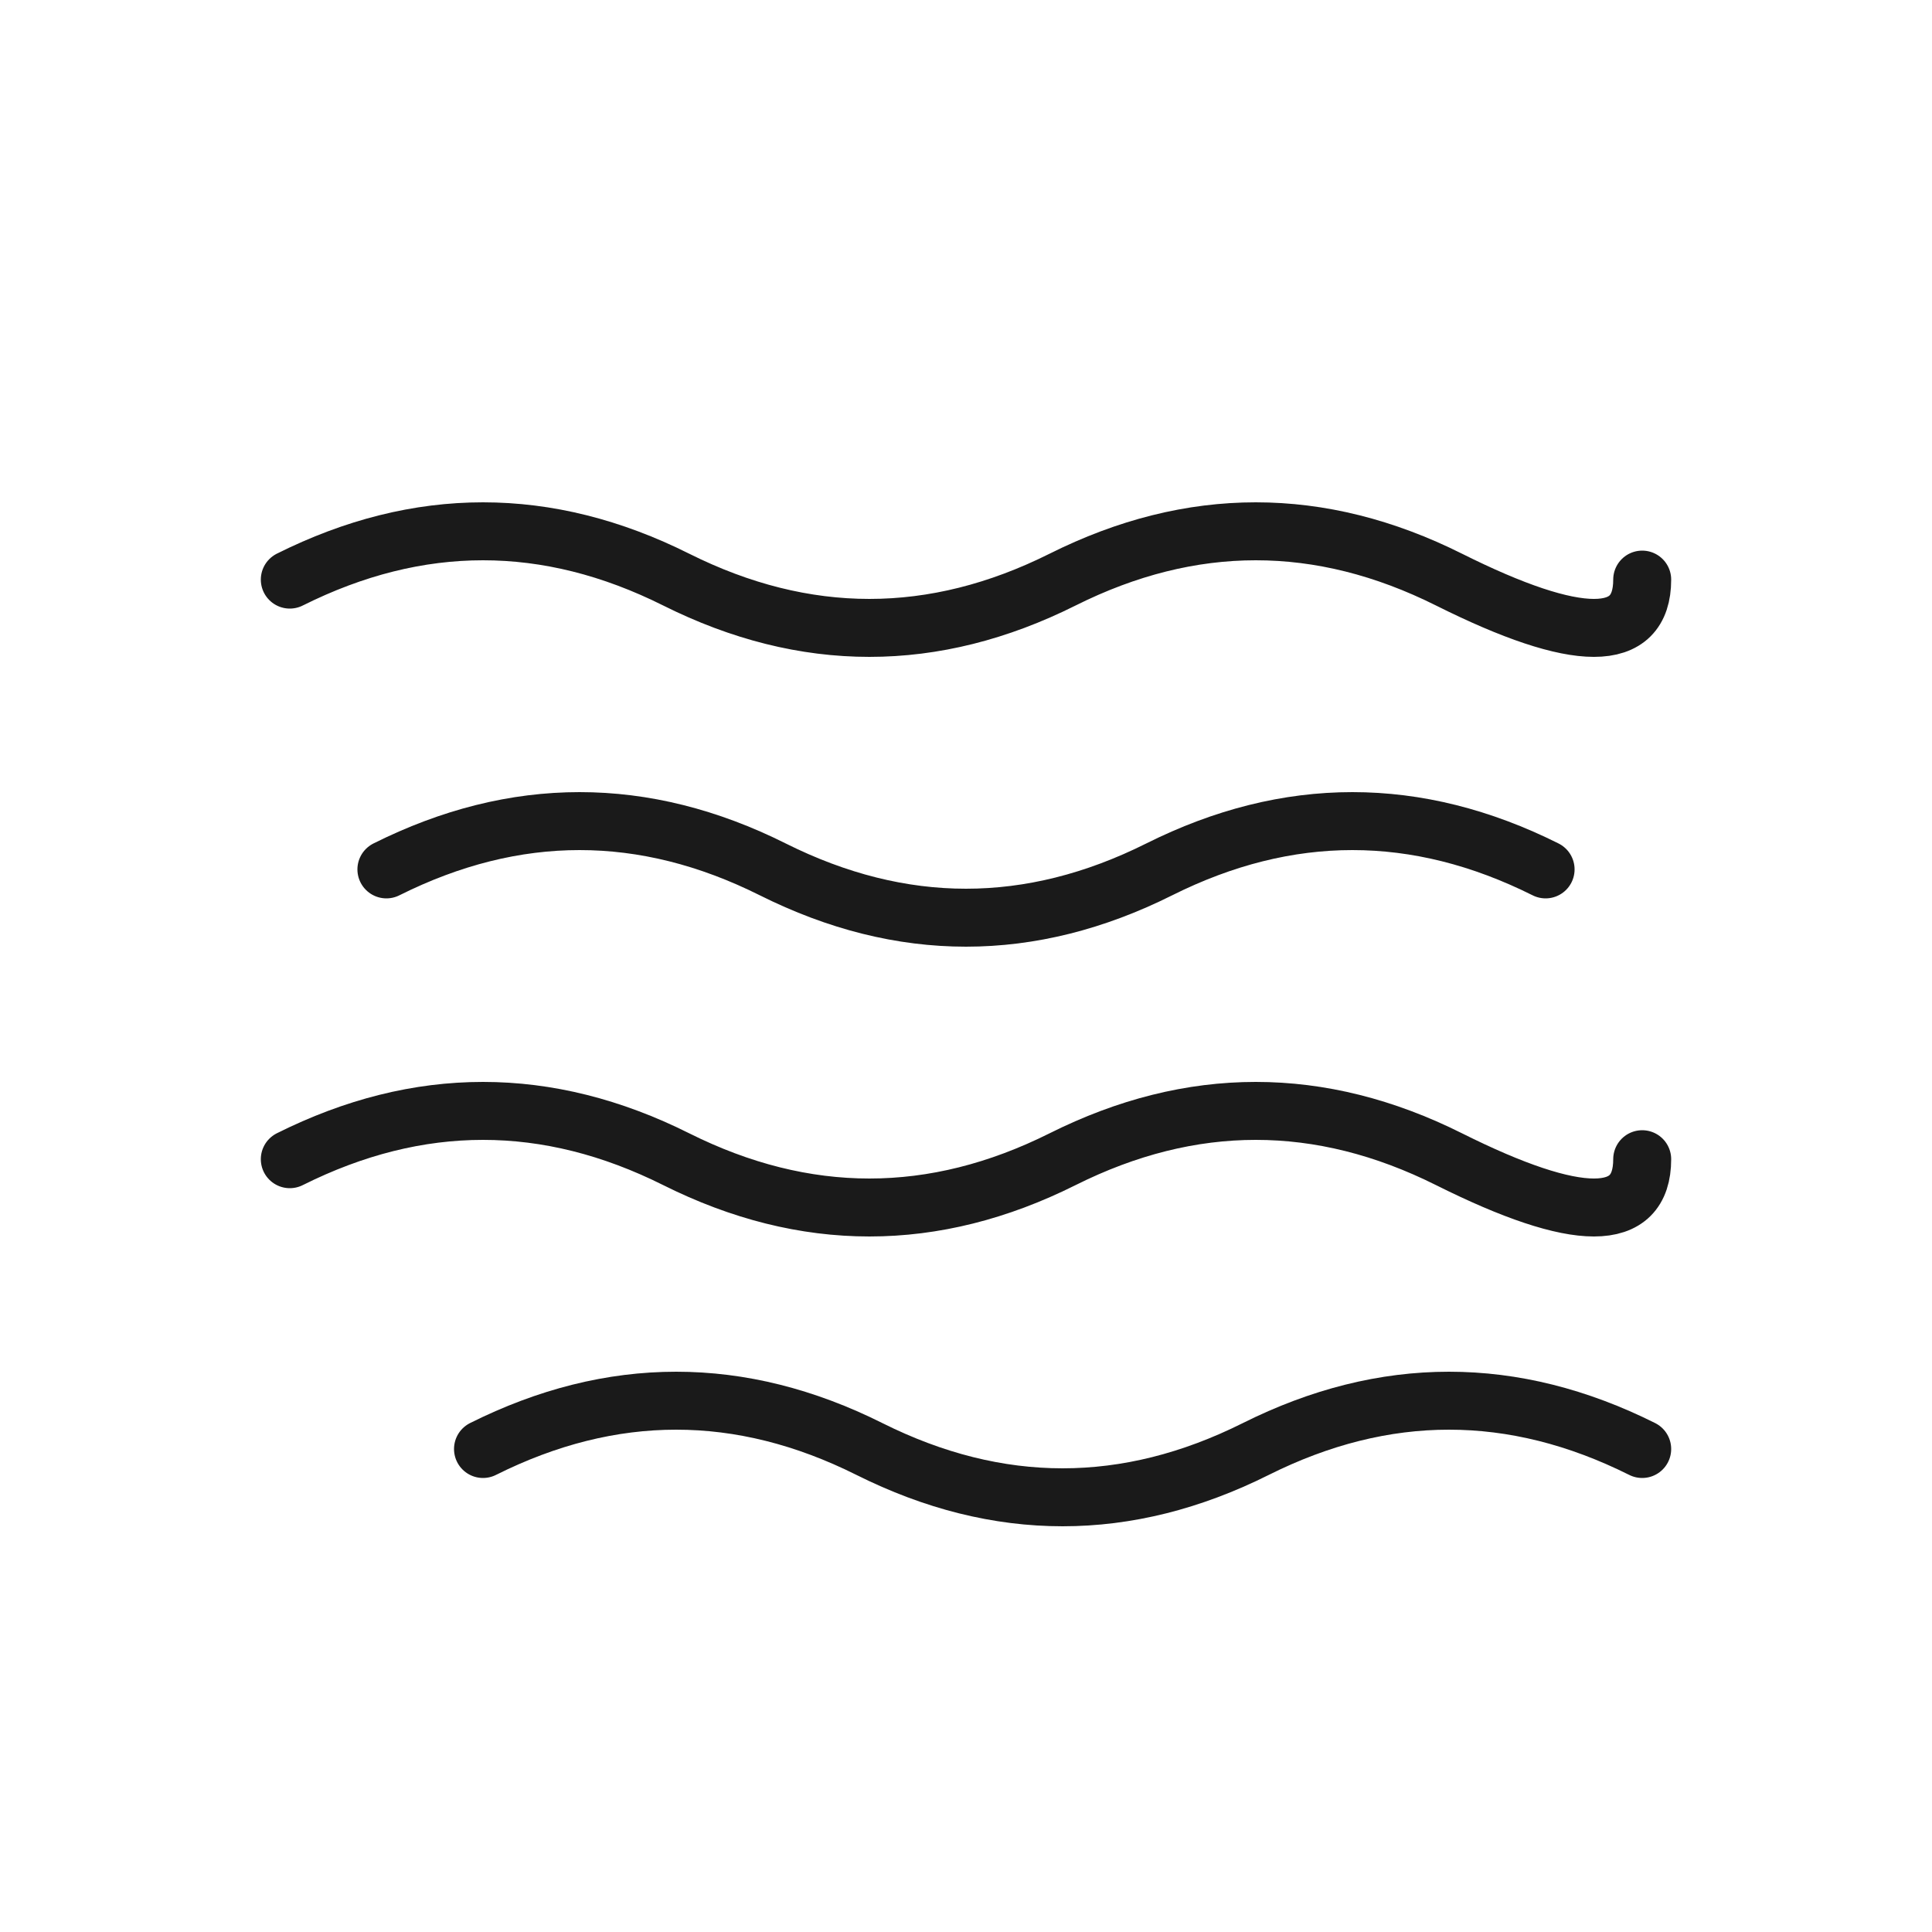
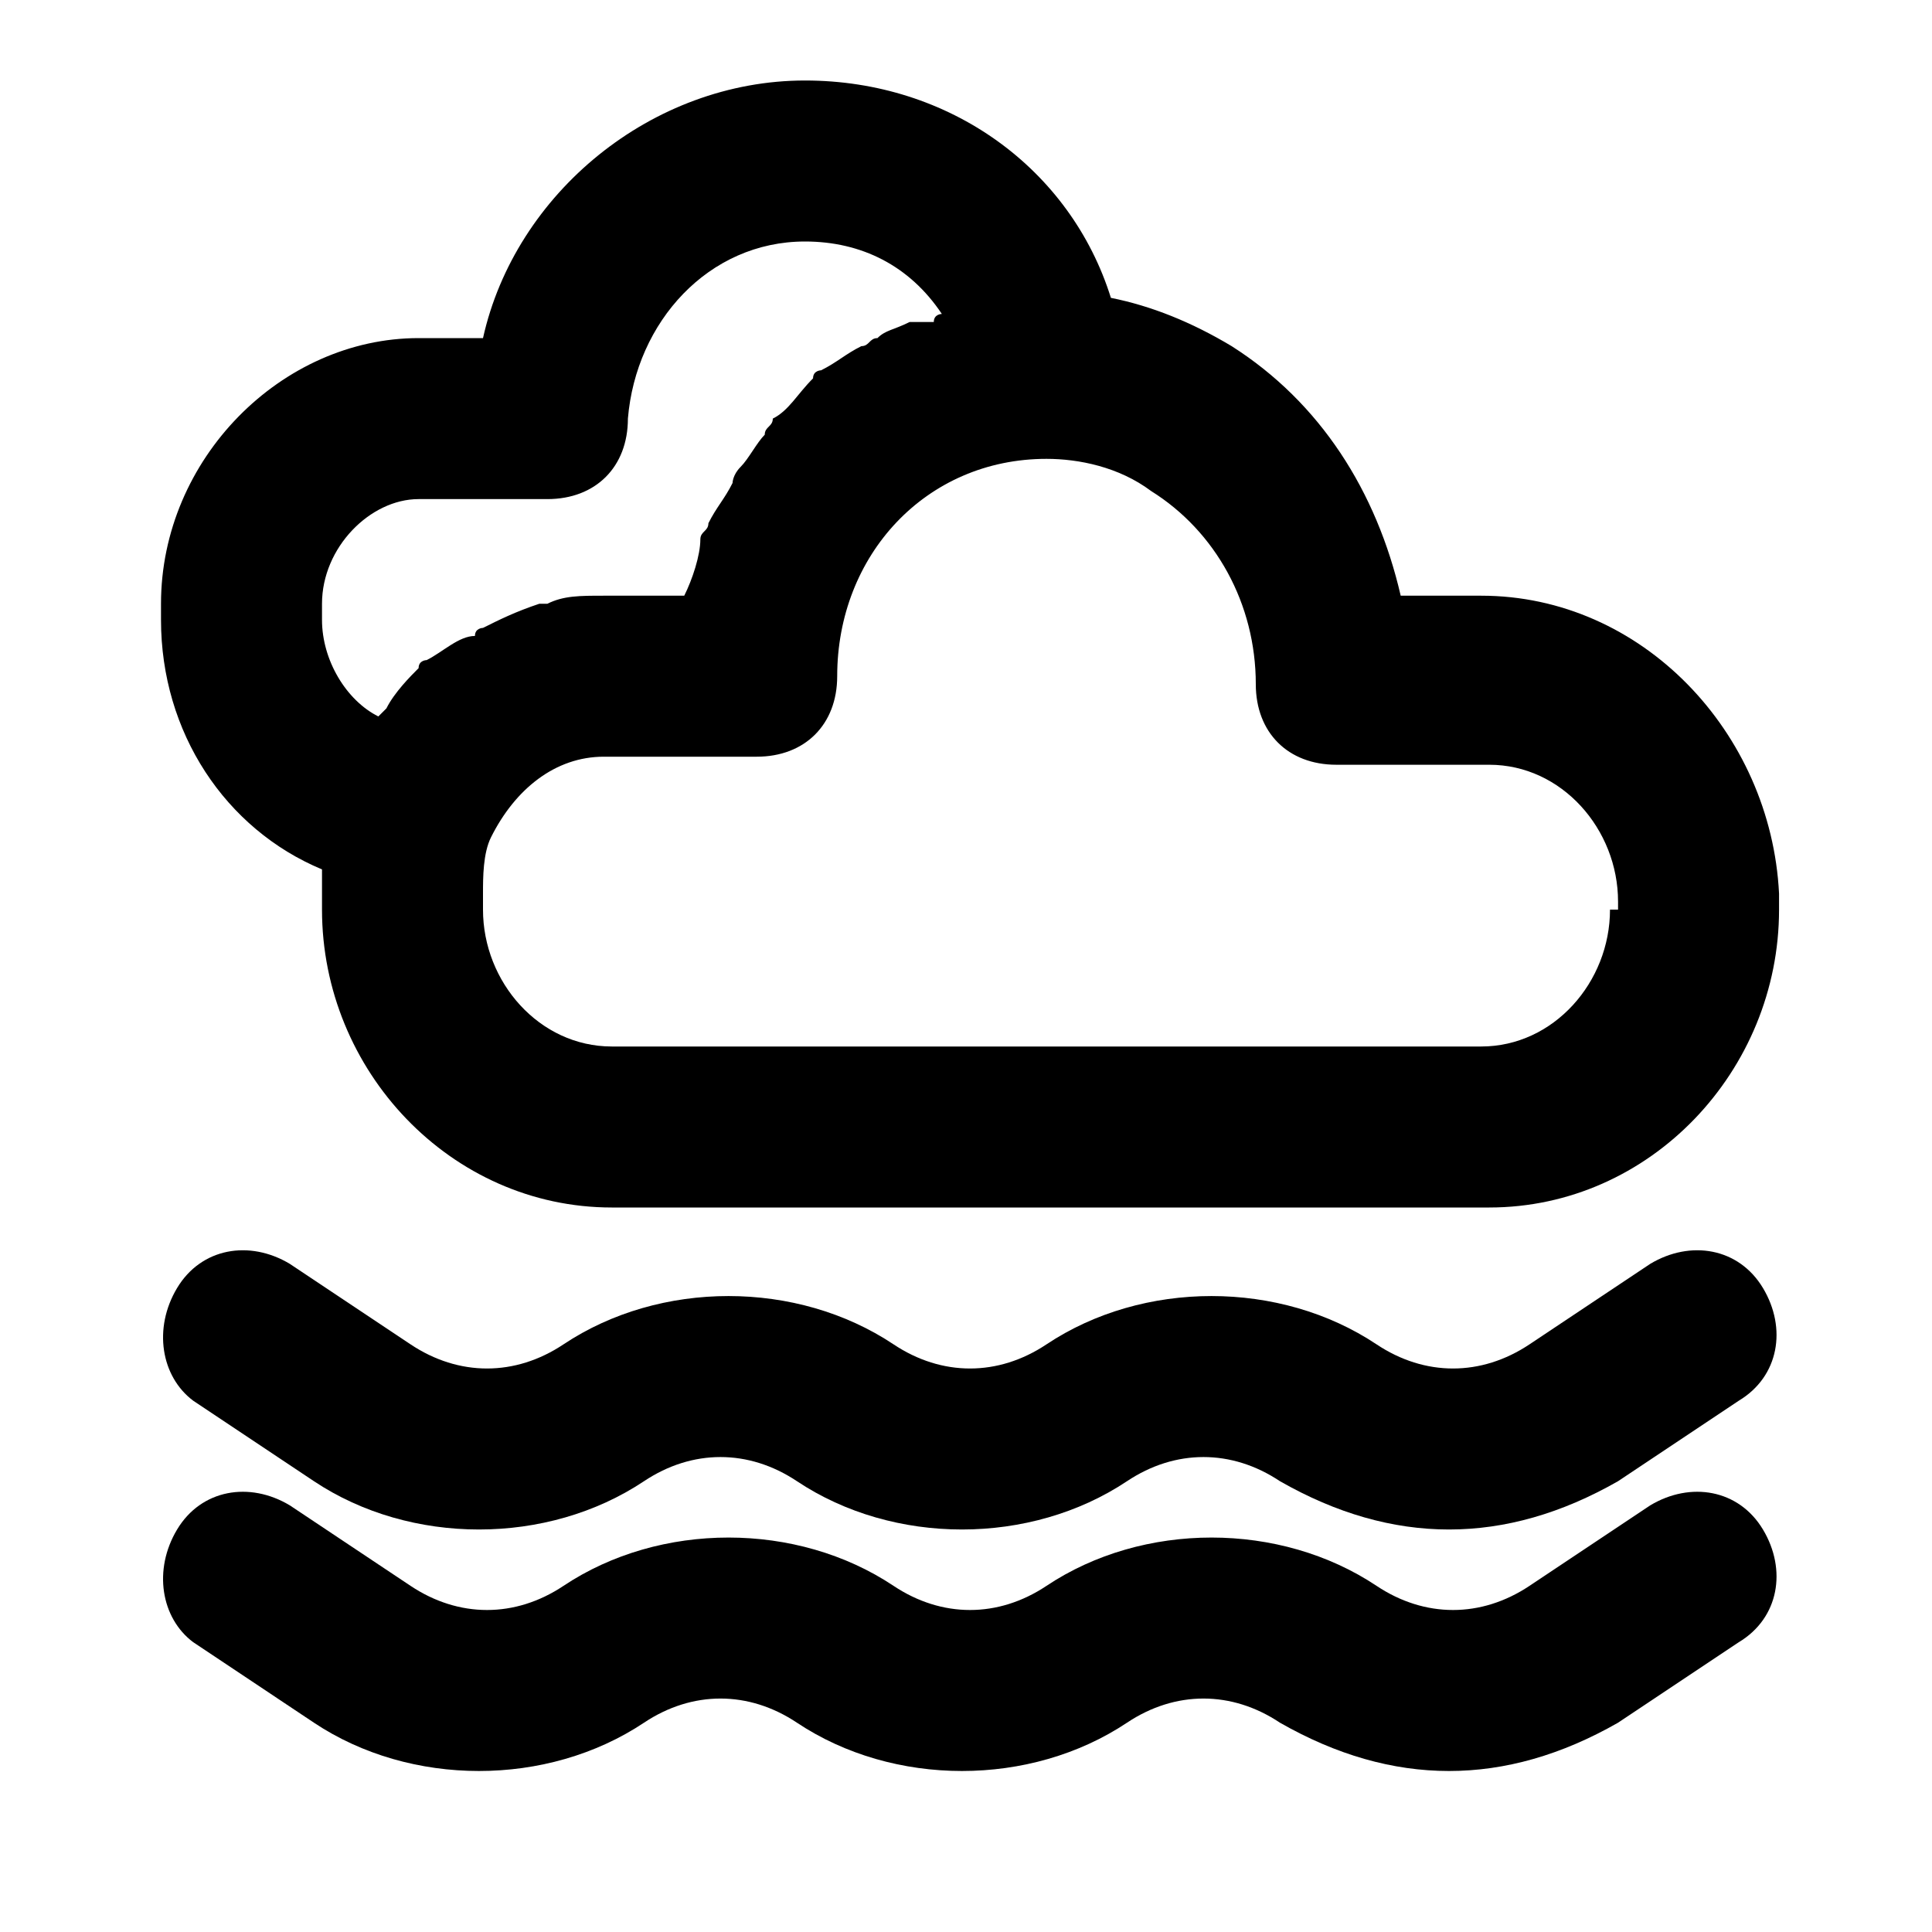
- <svg xmlns="http://www.w3.org/2000/svg" viewBox="0 0 100 100">
-   <path d="M 15,30 Q 25,25 35,30 T 55,30 T 75,30 T 85,30" fill="none" stroke="#1A1A1A" stroke-width="3" stroke-linecap="round" />
-   <path d="M 20,45 Q 30,40 40,45 T 60,45 T 80,45" fill="none" stroke="#1A1A1A" stroke-width="3" stroke-linecap="round" />
-   <path d="M 15,60 Q 25,55 35,60 T 55,60 T 75,60 T 85,60" fill="none" stroke="#1A1A1A" stroke-width="3" stroke-linecap="round" />
-   <path d="M 25,75 Q 35,70 45,75 T 65,75 T 85,75" fill="none" stroke="#1A1A1A" stroke-width="3" stroke-linecap="round" />
+ <svg xmlns="http://www.w3.org/2000/svg" width="800px" height="800px" viewBox="0 0 24 24" version="1.1" xml:space="preserve">
+   <style type="text/css">
+ 	.st0{opacity:0.2;fill:none;stroke:#000000;stroke-width:5.000000e-02;stroke-miterlimit:10;}
+ 	.st1{fill:none;stroke:#000000;stroke-width:2;stroke-linecap:round;stroke-linejoin:round;stroke-miterlimit:10;}
+ </style>
+   <g id="Layer_1" />
+   <g id="Layer_2">
+     <g>
+       <path d="M18,19c-0.7,0-1.4-0.2-2.1-0.6c-0.6-0.4-1.3-0.4-1.9,0c-1.2,0.8-2.9,0.8-4.1,0c-0.6-0.4-1.3-0.4-1.9,0    c-1.2,0.8-2.9,0.8-4.1,0l-1.5-1C2,17.1,1.9,16.5,2.2,16s0.9-0.6,1.4-0.3l1.5,1c0.6,0.4,1.3,0.4,1.9,0c1.2-0.8,2.9-0.8,4.1,0    c0.6,0.4,1.3,0.4,1.9,0c1.2-0.8,2.9-0.8,4.1,0c0.6,0.4,1.3,0.4,1.9,0l1.5-1c0.5-0.3,1.1-0.2,1.4,0.3c0.3,0.5,0.2,1.1-0.3,1.4    l-1.5,1C19.4,18.8,18.7,19,18,19z" />
+     </g>
+     <g>
+       <path d="M18,22c-0.7,0-1.4-0.2-2.1-0.6c-0.6-0.4-1.3-0.4-1.9,0c-1.2,0.8-2.9,0.8-4.1,0c-0.6-0.4-1.3-0.4-1.9,0    c-1.2,0.8-2.9,0.8-4.1,0l-1.5-1C2,20.1,1.9,19.5,2.2,19c0.3-0.5,0.9-0.6,1.4-0.3l1.5,1c0.6,0.4,1.3,0.4,1.9,0    c1.2-0.8,2.9-0.8,4.1,0c0.6,0.4,1.3,0.4,1.9,0c1.2-0.8,2.9-0.8,4.1,0c0.6,0.4,1.3,0.4,1.9,0l1.5-1c0.5-0.3,1.1-0.2,1.4,0.3    c0.3,0.5,0.2,1.1-0.3,1.4l-1.5,1C19.4,21.8,18.7,22,18,22z" />
+     </g>
+     <path d="M18.4,7.4h-1c-0.3-1.3-1-2.4-2.1-3.1c-0.5-0.3-1-0.5-1.5-0.6C13.3,2.1,11.8,1,10,1C8.1,1,6.4,2.4,6,4.2H5.2   C3.5,4.2,2,5.7,2,7.5v0.2c0,1.4,0.8,2.6,2,3.1c0,0.1,0,0.2,0,0.3v0.2c0,2,1.6,3.7,3.6,3.7h10.9c2,0,3.6-1.7,3.6-3.7v-0.2   C22,9.1,20.4,7.4,18.4,7.4z M4,7.5c0-0.7,0.6-1.3,1.2-1.3h1.6c0.6,0,1-0.4,1-1C7.9,4,8.8,3,10,3c0.7,0,1.3,0.3,1.7,0.9   c0,0-0.1,0-0.1,0.1C11.5,4,11.4,4,11.3,4c-0.2,0.1-0.3,0.1-0.4,0.2c-0.1,0-0.1,0.1-0.2,0.1c-0.2,0.1-0.3,0.2-0.5,0.3   c0,0-0.1,0-0.1,0.1C9.9,4.9,9.8,5.1,9.6,5.2c0,0.1-0.1,0.1-0.1,0.2C9.4,5.5,9.3,5.7,9.2,5.8C9.1,5.9,9.1,6,9.1,6   C9,6.2,8.9,6.3,8.8,6.5c0,0.1-0.1,0.1-0.1,0.2C8.7,6.9,8.6,7.2,8.5,7.4h-1c-0.3,0-0.5,0-0.7,0.1c-0.1,0-0.1,0-0.1,0   C6.4,7.6,6.2,7.7,6,7.8c0,0-0.1,0-0.1,0.1C5.7,7.9,5.5,8.1,5.3,8.2c0,0-0.1,0-0.1,0.1C5.1,8.4,4.9,8.6,4.8,8.8c0,0,0,0-0.1,0.1   C4.3,8.7,4,8.2,4,7.7V7.5z M20,11.3c0,0.9-0.7,1.7-1.6,1.7H7.6C6.7,13,6,12.2,6,11.3v-0.2c0-0.2,0-0.5,0.1-0.7c0.3-0.6,0.8-1,1.4-1   h1.9c0.6,0,1-0.4,1-1c0-1.5,1.1-2.7,2.6-2.7c0.4,0,0.9,0.1,1.3,0.4c0.8,0.5,1.3,1.4,1.3,2.4c0,0.6,0.4,1,1,1h1.9   c0.9,0,1.6,0.8,1.6,1.7V11.3z" />
+   </g>
</svg>
